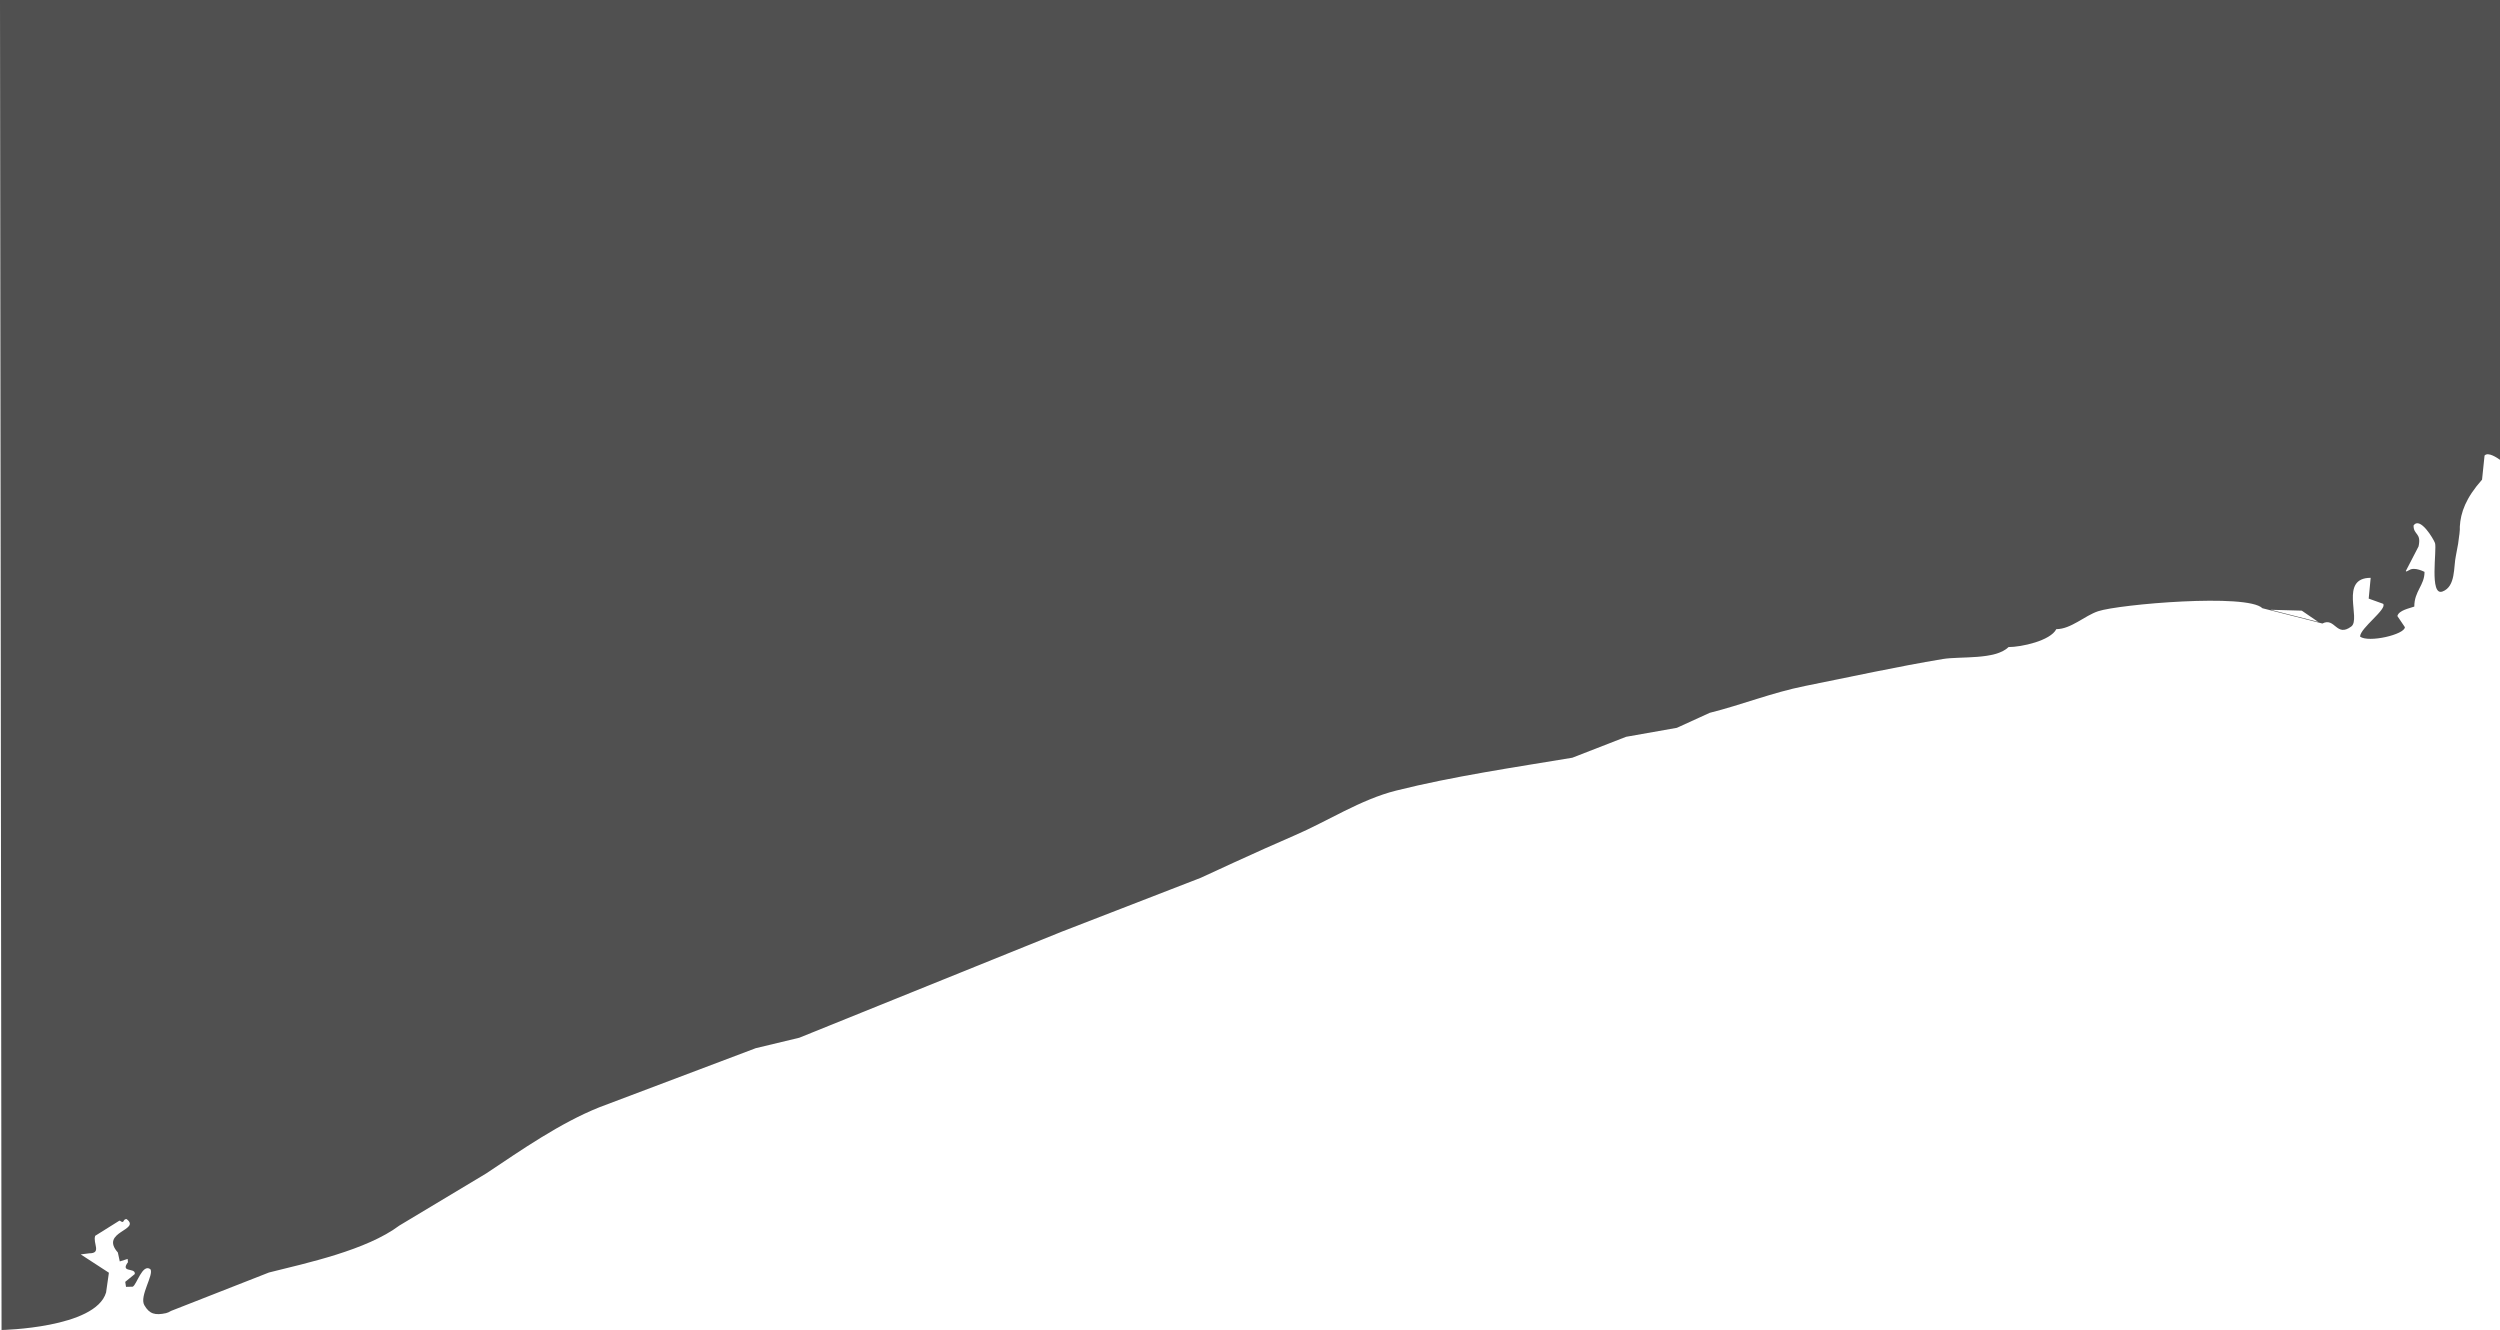
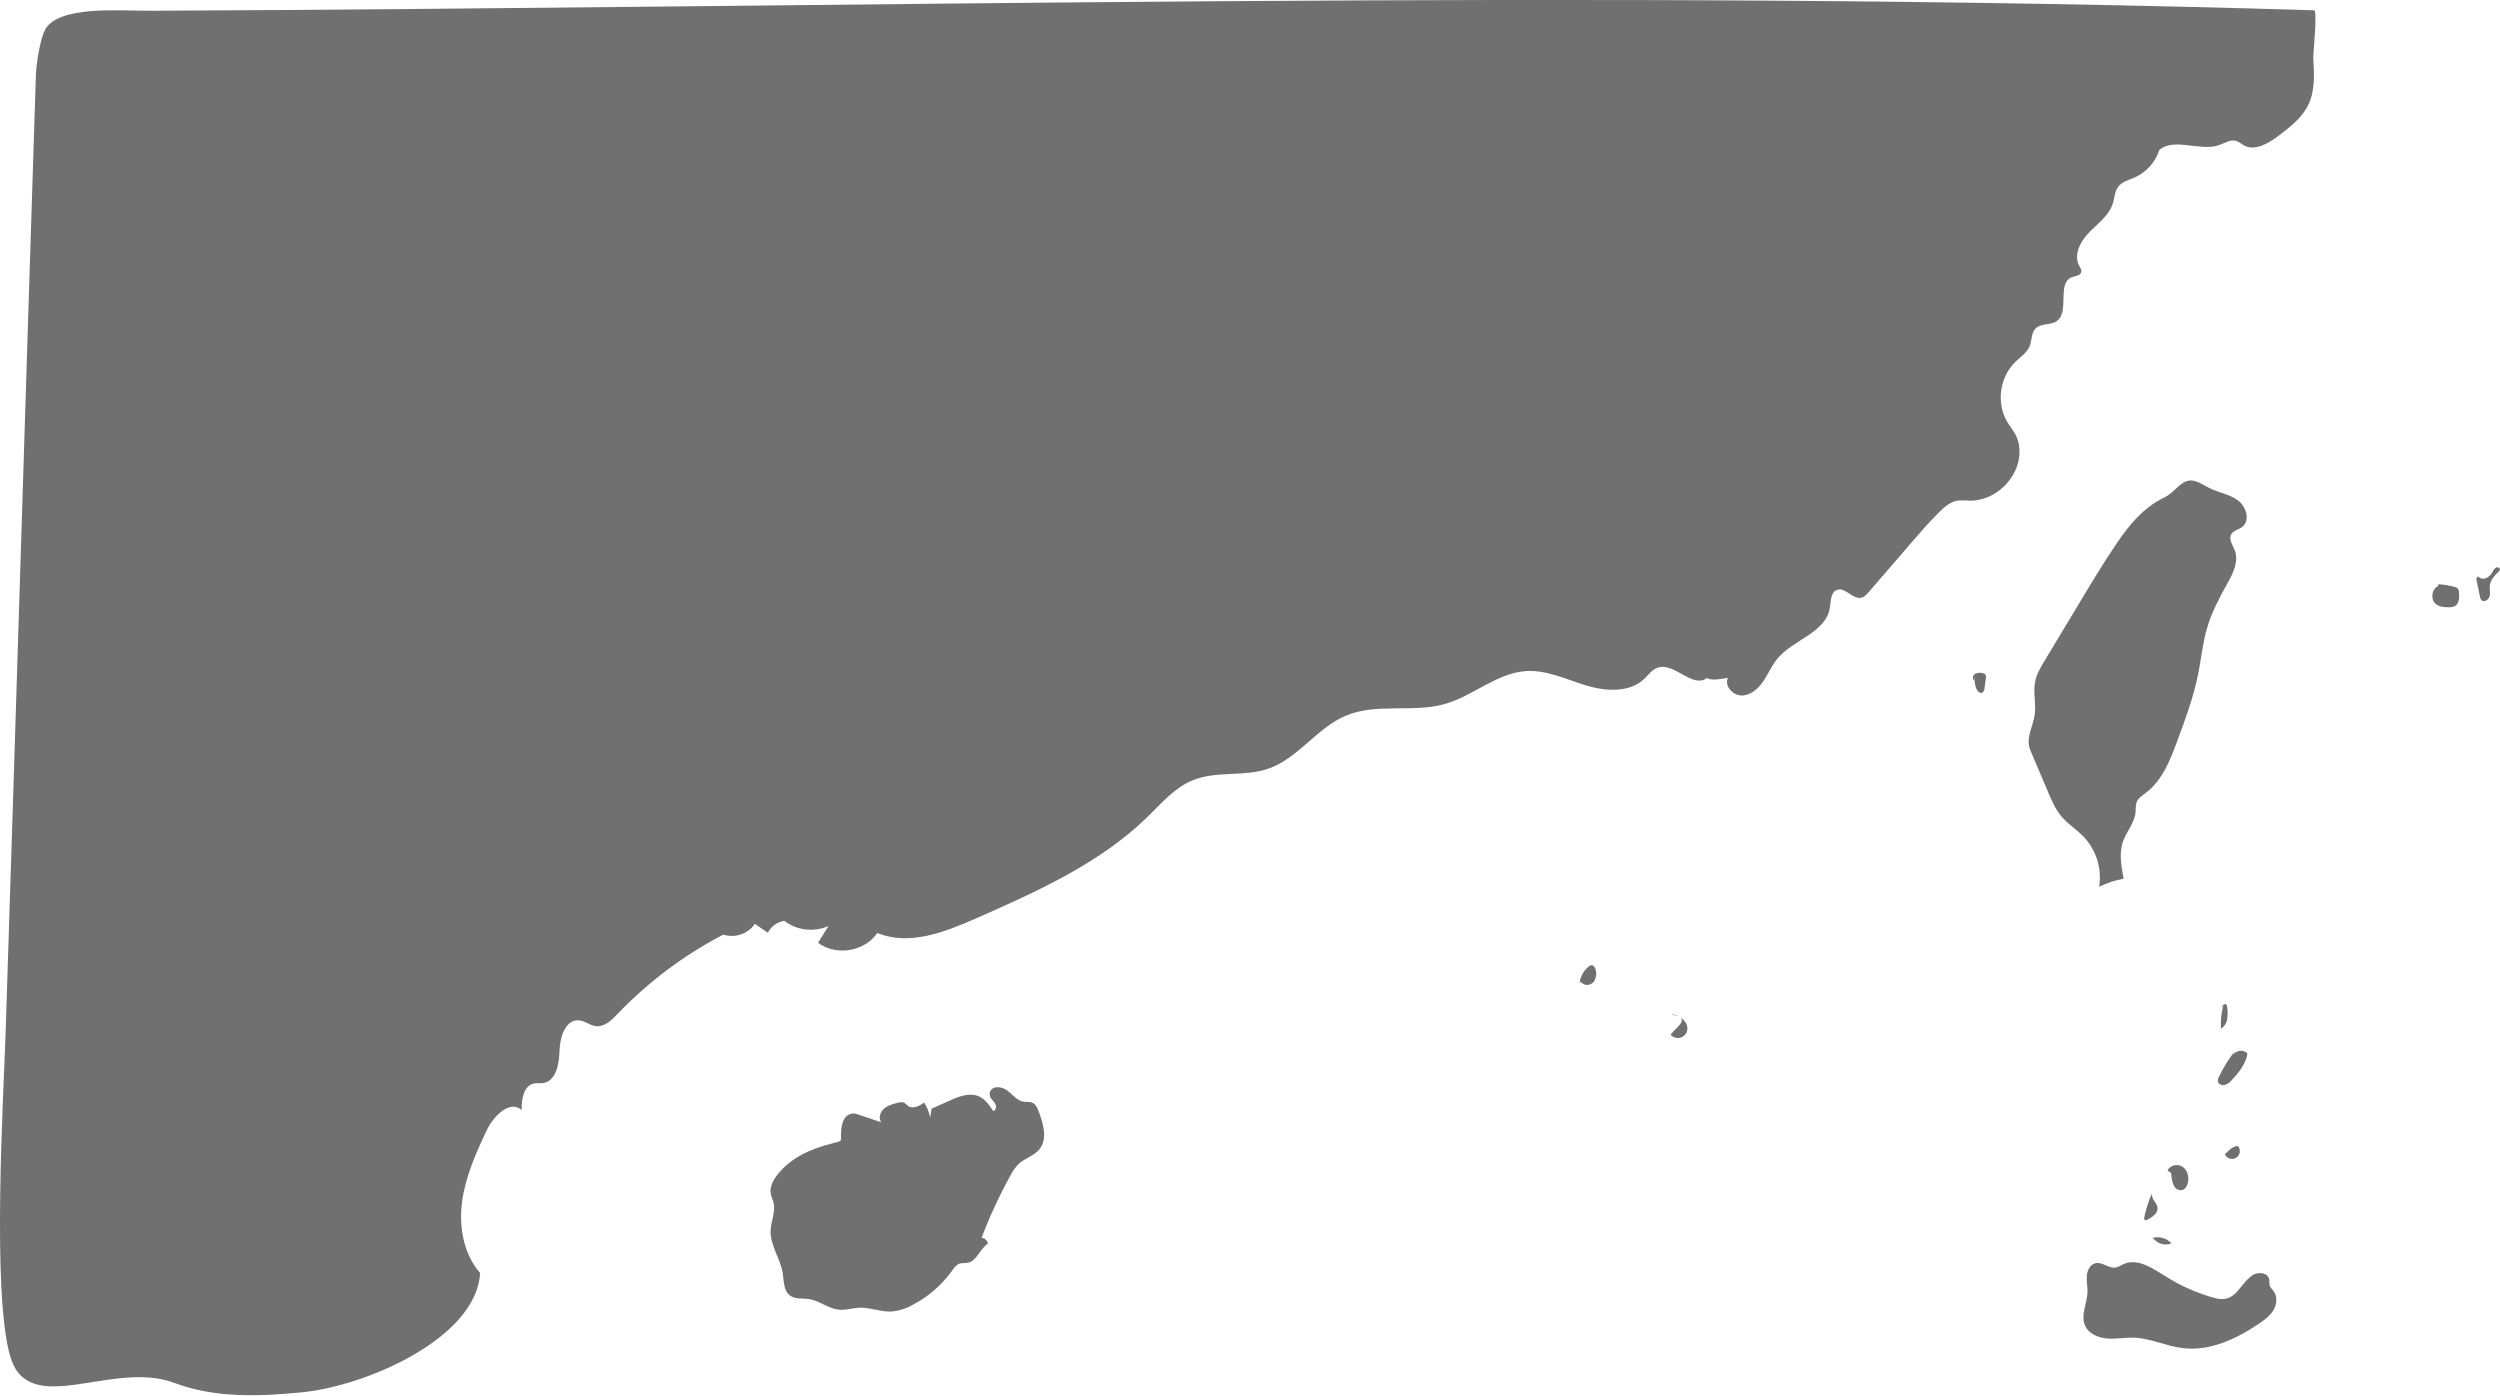
- <svg xmlns="http://www.w3.org/2000/svg" id="图层_1" data-name="图层 1" viewBox="0 0 1000 531.99">
+ <svg xmlns="http://www.w3.org/2000/svg" id="图层_3" data-name="图层 3" viewBox="0 0 1284.59 716.92">
  <defs>
-     <style>.cls-1{fill:#505050;fill-rule:evenodd;}</style>
+     <style>.cls-1{fill:#707070;}</style>
  </defs>
-   <path class="cls-1" d="M1060.24,337.91l12.47.35,6.58,4.5m1.66.65c5.09-2.67,5.55,5.69,11.56,1.19,4-3-4.88-19.47,7.76-19.47l-.79,8.31,5.78,2.08c1.71,2.14-9.23,9.71-9.23,13.12,3.41,2.56,17.92-.85,17.92-3.78l-3-4.44c.56-2.33,4.95-3.11,6.77-3.79,0-6.23,4.09-8.45,4.09-13.87,0,0-3.94-2.11-6.07-.74l-1.17.59-.25-.19,5.1-9.85c1.23-5.54-2-4.45-2-8.35,2.56-3.84,8,5.38,8.58,7,.84,2.52-2.36,21.38,3,19.38s4.37-9.86,5.35-14.27l.9-4.84.45-3.42.07-.42.16-1.76v-1.27c.32-5.6,2.39-11.44,8.89-18.76l1-9.63c1.45-1.63,5.16,1,6.21,1.71V94H152s.41,354.68.62,532c0,0,37.59-.73,41.81-15l1.13-7.91-11.27-7.33,3.4-.43c5.09,0,1.37-4,2.38-7l9.58-6,.29-.06c2,1.47,1-.65,2.68-.65,6,4.52-10.91,5-3.48,13.38l.77,3.57,3.15-1,.12,1.31c-3.14,4.23,2.75,2.16,2.75,4.49l-.05.28-3.79,3.09.32,2,2.65-.06c1.59-.6,3.87-9.41,7.1-7,1.48,2.21-4.49,10.78-2.44,14.37s4.34,4.14,8.69,3.21l1-.35,1-.54L259.59,603c15.38-3.85,39-8.93,52.16-18.78l34.77-20.87c14.09-9.4,29.51-20.15,45.2-26.43l62.59-23.65,17.39-4.17,105-42.43,55.63-21.56s23-10.71,37.49-16.94c13.15-5.64,26.46-14.39,40.62-17.93,23.06-5.77,47.25-9.27,70.49-13.15l21.51-8.37,20.31-3.59,13.14-6c12.92-3.23,24.94-8.1,38.23-10.76,18.1-3.62,36.67-7.71,55-10.76,6.87-1.15,21.08.43,26.28-4.78,5.14,0,16.79-2.53,19.12-7.17,5.87,0,11.31-5.37,16.73-7.17,8.34-2.78,59.7-7.21,65.71-1.2" transform="translate(-152 -94)" />
+   <path class="cls-1" d="M218.21,660.72c-8.57-9.78-11-23.79-9.27-36.68s7.13-25,12.68-36.72c3.45-7.3,12-15.76,17.92-10.32-.12-5.49,1-12.63,6.39-13.67,1.48-.29,3,0,4.51-.19,6.85-.88,8.4-9.95,8.58-16.85s3.14-16,10-15.41c3.07.28,5.62,2.65,8.68,3,4.34.52,8-3,11-6.18a209,209,0,0,1,54.46-40.86,14.49,14.49,0,0,0,16.23-5.52l6.62,4.53a11.76,11.76,0,0,1,8.48-6.09,22.57,22.57,0,0,0,22.71,2.67L391.86,491c9.13,7,24,4.57,30.41-5,16.38,6.77,34.87-.47,51.09-7.64,31.29-13.83,63.3-28.14,87.76-52,7.22-7.06,14-15.12,23.4-18.89,12.18-4.91,26.38-1.61,38.78-5.92,15.31-5.32,24.94-21.06,39.9-27.28,15.87-6.59,34.41-1.22,50.92-6,14.53-4.19,26.68-16,41.78-16.86,10.52-.59,20.45,4.31,30.53,7.38s22.29,3.89,29.94-3.35c2.14-2,3.9-4.65,6.65-5.69,8.56-3.25,18.29,10.9,25.47,5.22,3.13,1.66,7.31.32,10.84,0-1.87,4.14,2.59,9,7.13,9s8.39-3.43,11-7.18,4.3-8.05,7.18-11.56c8.17-10,25-13.47,27.07-26.19.56-3.5.4-8.12,3.73-9.32,4.26-1.54,8,5,12.46,4,1.62-.37,2.82-1.7,3.91-3l19-22,2-2.35c4.85-5.62,9.71-11.25,15-16.5,2.65-2.64,5.61-5.3,9.3-6a32.36,32.36,0,0,1,6.33,0c13.15.26,25.38-11.4,25.75-24.55a18.91,18.91,0,0,0-1.63-8.61c-1.18-2.5-3-4.62-4.48-7-5.94-9.64-4.21-23.32,4-31.18,2.67-2.57,6-4.71,7.38-8.16,1.17-3,.73-6.76,3-9,2.71-2.72,7.54-1.55,10.73-3.69,7-4.71,0-19.55,7.88-22.61,1.85-.72,4.52-.83,4.89-2.78.21-1.08-.53-2.09-1.06-3.06-3.1-5.67.61-12.7,5.14-17.3s10.21-8.66,12.13-14.83c.9-2.89.93-6.16,2.76-8.57,2-2.61,5.45-3.43,8.45-4.74a23.28,23.28,0,0,0,12.65-14.13c7.57-6.46,20.86.72,30.32-2.37,3.14-1,6.31-3.3,9.43-2.23a22.61,22.61,0,0,1,3.64,2.18c5.63,3.21,12.51-.84,17.69-4.74,6-4.53,12.27-9.33,15.53-16.13,3.48-7.27,3-15.73,2.5-23.78-.13-2,2.34-25.14.36-24.7C791.25.64,417.59,10.51,48.31,12.13,33.73,12.2.83,9.16-5.54,22.27c-2.4,4.95-4.32,17-4.5,22.5-5.36,165.3-10.19,326.7-15.56,492-1.11,34.16-7.1,133.7,2.29,166.57s52.47,1.77,84.44,13.86c20.8,7.86,43.79,7,65.91,4.77C160.23,718.6,216.3,694,218.21,660.72Z" transform="translate(28.5 -6.6)" />
+   <path class="cls-1" d="M409.9,578.73a5.32,5.32,0,0,1,2.17.41l12.24,4.14c-1.5-2.06-.61-5.13,1.25-6.86s4.42-2.44,6.88-3.1c1.25-.34,2.64-.66,3.79,0a17.84,17.84,0,0,1,1.87,1.56c2.45,1.77,5.81,0,8.27-1.74a24.72,24.72,0,0,1,3.14,7.76l.65-4.59,9.33-4.19c4.73-2.13,10.17-4.27,14.93-2.2,3.28,1.43,5.43,4.56,7.41,7.54,1.55-.18,1.81-2.46,1-3.8s-2.19-2.34-2.65-3.83a3.51,3.51,0,0,1,.2-2.57c1.49-3,6.18-2.29,8.85-.2s4.92,5.14,8.27,5.65c1.48.22,3.06-.09,4.43.5,1.79.76,2.65,2.76,3.33,4.58,2.39,6.33,4.6,14.07.34,19.33-2.8,3.46-7.61,4.63-10.84,7.7a23,23,0,0,0-4,5.7,245.12,245.12,0,0,0-14.9,32.17,3.32,3.32,0,0,1,3.23,3c-4.19,2.57-5.69,9.09-10.55,9.82a35.08,35.08,0,0,0-3.59.25c-2,.5-3.22,2.32-4.4,4A58.2,58.2,0,0,1,440.64,677a26.68,26.68,0,0,1-11.5,3.53c-5.25.15-10.34-2.1-15.59-2-3.8.1-7.55,1.44-11.32,1-5.28-.6-9.68-4.57-14.93-5.39-3.36-.53-7.17.19-9.9-1.86-3.3-2.47-3.05-7.34-3.7-11.41-1.21-7.61-6.56-14.4-6.23-22.1.21-4.8,2.65-9.56,1.49-14.22-.37-1.5-1.11-2.91-1.4-4.43-.66-3.51,1.15-7,3.35-9.84,6.9-8.88,17.34-13.41,28-16.11,6.13-1.56,4.49-.78,4.77-5.7C403.84,584.82,404.58,579.24,409.9,578.73Z" transform="translate(28.5 -6.6)" />
+   <path class="cls-1" d="M1059.3,285.56c-6.81,10-13.06,20.42-19.31,30.8l-17.9,29.75c-2,3.35-4.07,6.79-4.85,10.63-1.15,5.68.6,11.6-.27,17.33s-4.2,11.17-2.68,16.65a19.73,19.73,0,0,0,.91,2.43l1.2,2.82q3.79,8.92,7.58,17.85c1.83,4.3,3.72,8.67,6.72,12.25,3.34,4,7.89,6.77,11.49,10.52a30.42,30.42,0,0,1,7.92,25.68,47.66,47.66,0,0,1,12.61-4.15c-1.25-6.39-2.48-13.16-.29-19.3,1.83-5.14,5.95-9.5,6.41-14.93.15-1.72-.08-3.53.55-5.14.83-2.13,2.94-3.42,4.77-4.8,8.4-6.34,12.45-16.76,16.11-26.63,4.16-11.22,8.33-22.49,10.69-34.22,1.61-8,2.37-16.23,4.69-24.07s6.22-15.24,10.23-22.43c3-5.3,6.08-11.47,3.94-17.15-1-2.74-3.27-5.68-1.87-8.26,1.1-2,3.8-2.42,5.63-3.81,4.31-3.24,2.15-10.55-2.21-13.72s-10-3.94-14.81-6.38-8.88-5.91-14-2.1c-3.65,2.7-5,5.1-9.32,7.23C1072.89,267.45,1065.67,276.19,1059.3,285.56Z" transform="translate(28.5 -6.6)" />
+   <path class="cls-1" d="M1114,523a37.39,37.39,0,0,0-1.32,12.22,7.18,7.18,0,0,0,3.24-5,21.27,21.27,0,0,0,0-6.11,1.91,1.91,0,0,0-.5-1.33c-.68-.57-1.74.07-2.17.86s-.6,1.74-1.29,2.31" transform="translate(28.5 -6.6)" />
+   <path class="cls-1" d="M1120.17,546.25a72.4,72.4,0,0,0-8.48,13.61,4.1,4.1,0,0,0-.57,2.31c.23,1.51,2.09,2.3,3.58,1.94a7.92,7.92,0,0,0,3.68-2.62c3.58-3.84,7-8.18,7.94-13.33-1.17-1.88-4-2.06-5.92-.91s-3,3.22-3.89,5.25" transform="translate(28.5 -6.6)" />
+   <path class="cls-1" d="M1087.05,609.28l.32,2.3a11.68,11.68,0,0,0,1.27,4.51,4,4,0,0,0,3.93,2.07c1.69-.33,2.73-2.07,3.14-3.74.72-3-.13-6.5-2.65-8.25s-6.66-.93-7.77,1.93" transform="translate(28.5 -6.6)" />
+   <path class="cls-1" d="M1076.47,621.65a62,62,0,0,0-3.15,10.36c-.12.56-.15,1.3.37,1.55a1.34,1.34,0,0,0,1.15-.19c2.62-1.34,5.67-3.43,5.27-6.35-.2-1.44-1.23-2.59-2-3.82s-1.26-2.9-.41-4.07" transform="translate(28.5 -6.6)" />
+   <path class="cls-1" d="M1116.52,598a8.85,8.85,0,0,1,3.58-2.36,1.88,1.88,0,0,1,1-.14,1.7,1.7,0,0,1,1.12,1.41,4,4,0,0,1-7.49,2.78" transform="translate(28.5 -6.6)" />
+   <path class="cls-1" d="M986,354a17.85,17.85,0,0,0,.83,6c.48,1.5,1.91,3.23,3.29,2.47a3,3,0,0,0,1.11-2.34l.68-4.93a2.43,2.43,0,0,0-.46-2.26,2.32,2.32,0,0,0-1.05-.4,5.76,5.76,0,0,0-3.95.24c-1.17.67-1.7,2.52-.66,3.37" transform="translate(28.5 -6.6)" />
+   <path class="cls-1" d="M1224.47,306.81a40,40,0,0,1,8.34,1.38,3.13,3.13,0,0,1,1.65.86,3.26,3.26,0,0,1,.55,1.82c.24,2.64.19,5.88-2.13,7.18a6.66,6.66,0,0,1-3.39.57c-2.19,0-4.54-.21-6.27-1.56-2.92-2.26-2.38-7.6.93-9.23" transform="translate(28.5 -6.6)" />
+   <path class="cls-1" d="M1243.88,303.95l1.84,8.88a3.76,3.76,0,0,0,1,2.26c1.44,1.17,3.65-.44,4.06-2.25s-.15-3.7.1-5.54c.39-2.87,2.62-5.07,4.64-7.14a1.84,1.84,0,0,0,.5-.71c.28-.93-1.07-1.63-1.95-1.22a4.73,4.73,0,0,0-1.8,2.21,7,7,0,0,1-3.23,3.19,3.66,3.66,0,0,1-4.22-.88" transform="translate(28.5 -6.6)" />
+   <path class="cls-1" d="M1077.56,642.69a9.75,9.75,0,0,1,9.72,2.77A7.74,7.74,0,0,1,1079,644" transform="translate(28.5 -6.6)" />
+   <path class="cls-1" d="M1084.41,662.52c-6.69-4.17-14.51-9.61-21.71-6.4-1.43.64-2.75,1.6-4.3,1.81-3.45.47-6.62-2.95-10-2.29-2.75.52-4.36,3.52-4.62,6.31s.43,5.58.36,8.38c-.16,5.92-3.66,12-1.25,17.44,1.87,4.2,6.76,6.24,11.35,6.6s9.18-.57,13.77-.41c8.53.3,16.52,4.31,25,5.36,13.85,1.71,27.44-4.65,39-12.41,2.9-1.94,5.81-4.06,7.61-7s2.23-7.05.16-9.86c-.72-1-1.72-1.79-2.06-2.95a27.91,27.91,0,0,1-.21-3.09c-.61-3.53-5.83-4.13-8.75-2.05-6.91,4.92-8.42,14.28-18.81,11.73A92.56,92.56,0,0,1,1084.41,662.52Z" transform="translate(28.5 -6.6)" />
+   <path class="cls-1" d="M783.28,511a12.64,12.64,0,0,1,4.67-7.87,2.47,2.47,0,0,1,1.18-.59c1.14-.13,1.93,1.13,2.23,2.24a7.14,7.14,0,0,1-.92,6.24c-1.36,1.71-4.16,2.3-5.78.85" transform="translate(28.5 -6.6)" />
+   <path class="cls-1" d="M830.52,527.49c1.35,1.38,4.21.81,5,2.56.57,1.25-.44,2.62-1.38,3.62l-4.26,4.54a4.91,4.91,0,0,0,8.66-3.56,6.29,6.29,0,0,0-1.23-3.09,8.68,8.68,0,0,0-4.84-3.31" transform="translate(28.5 -6.6)" />
</svg>
